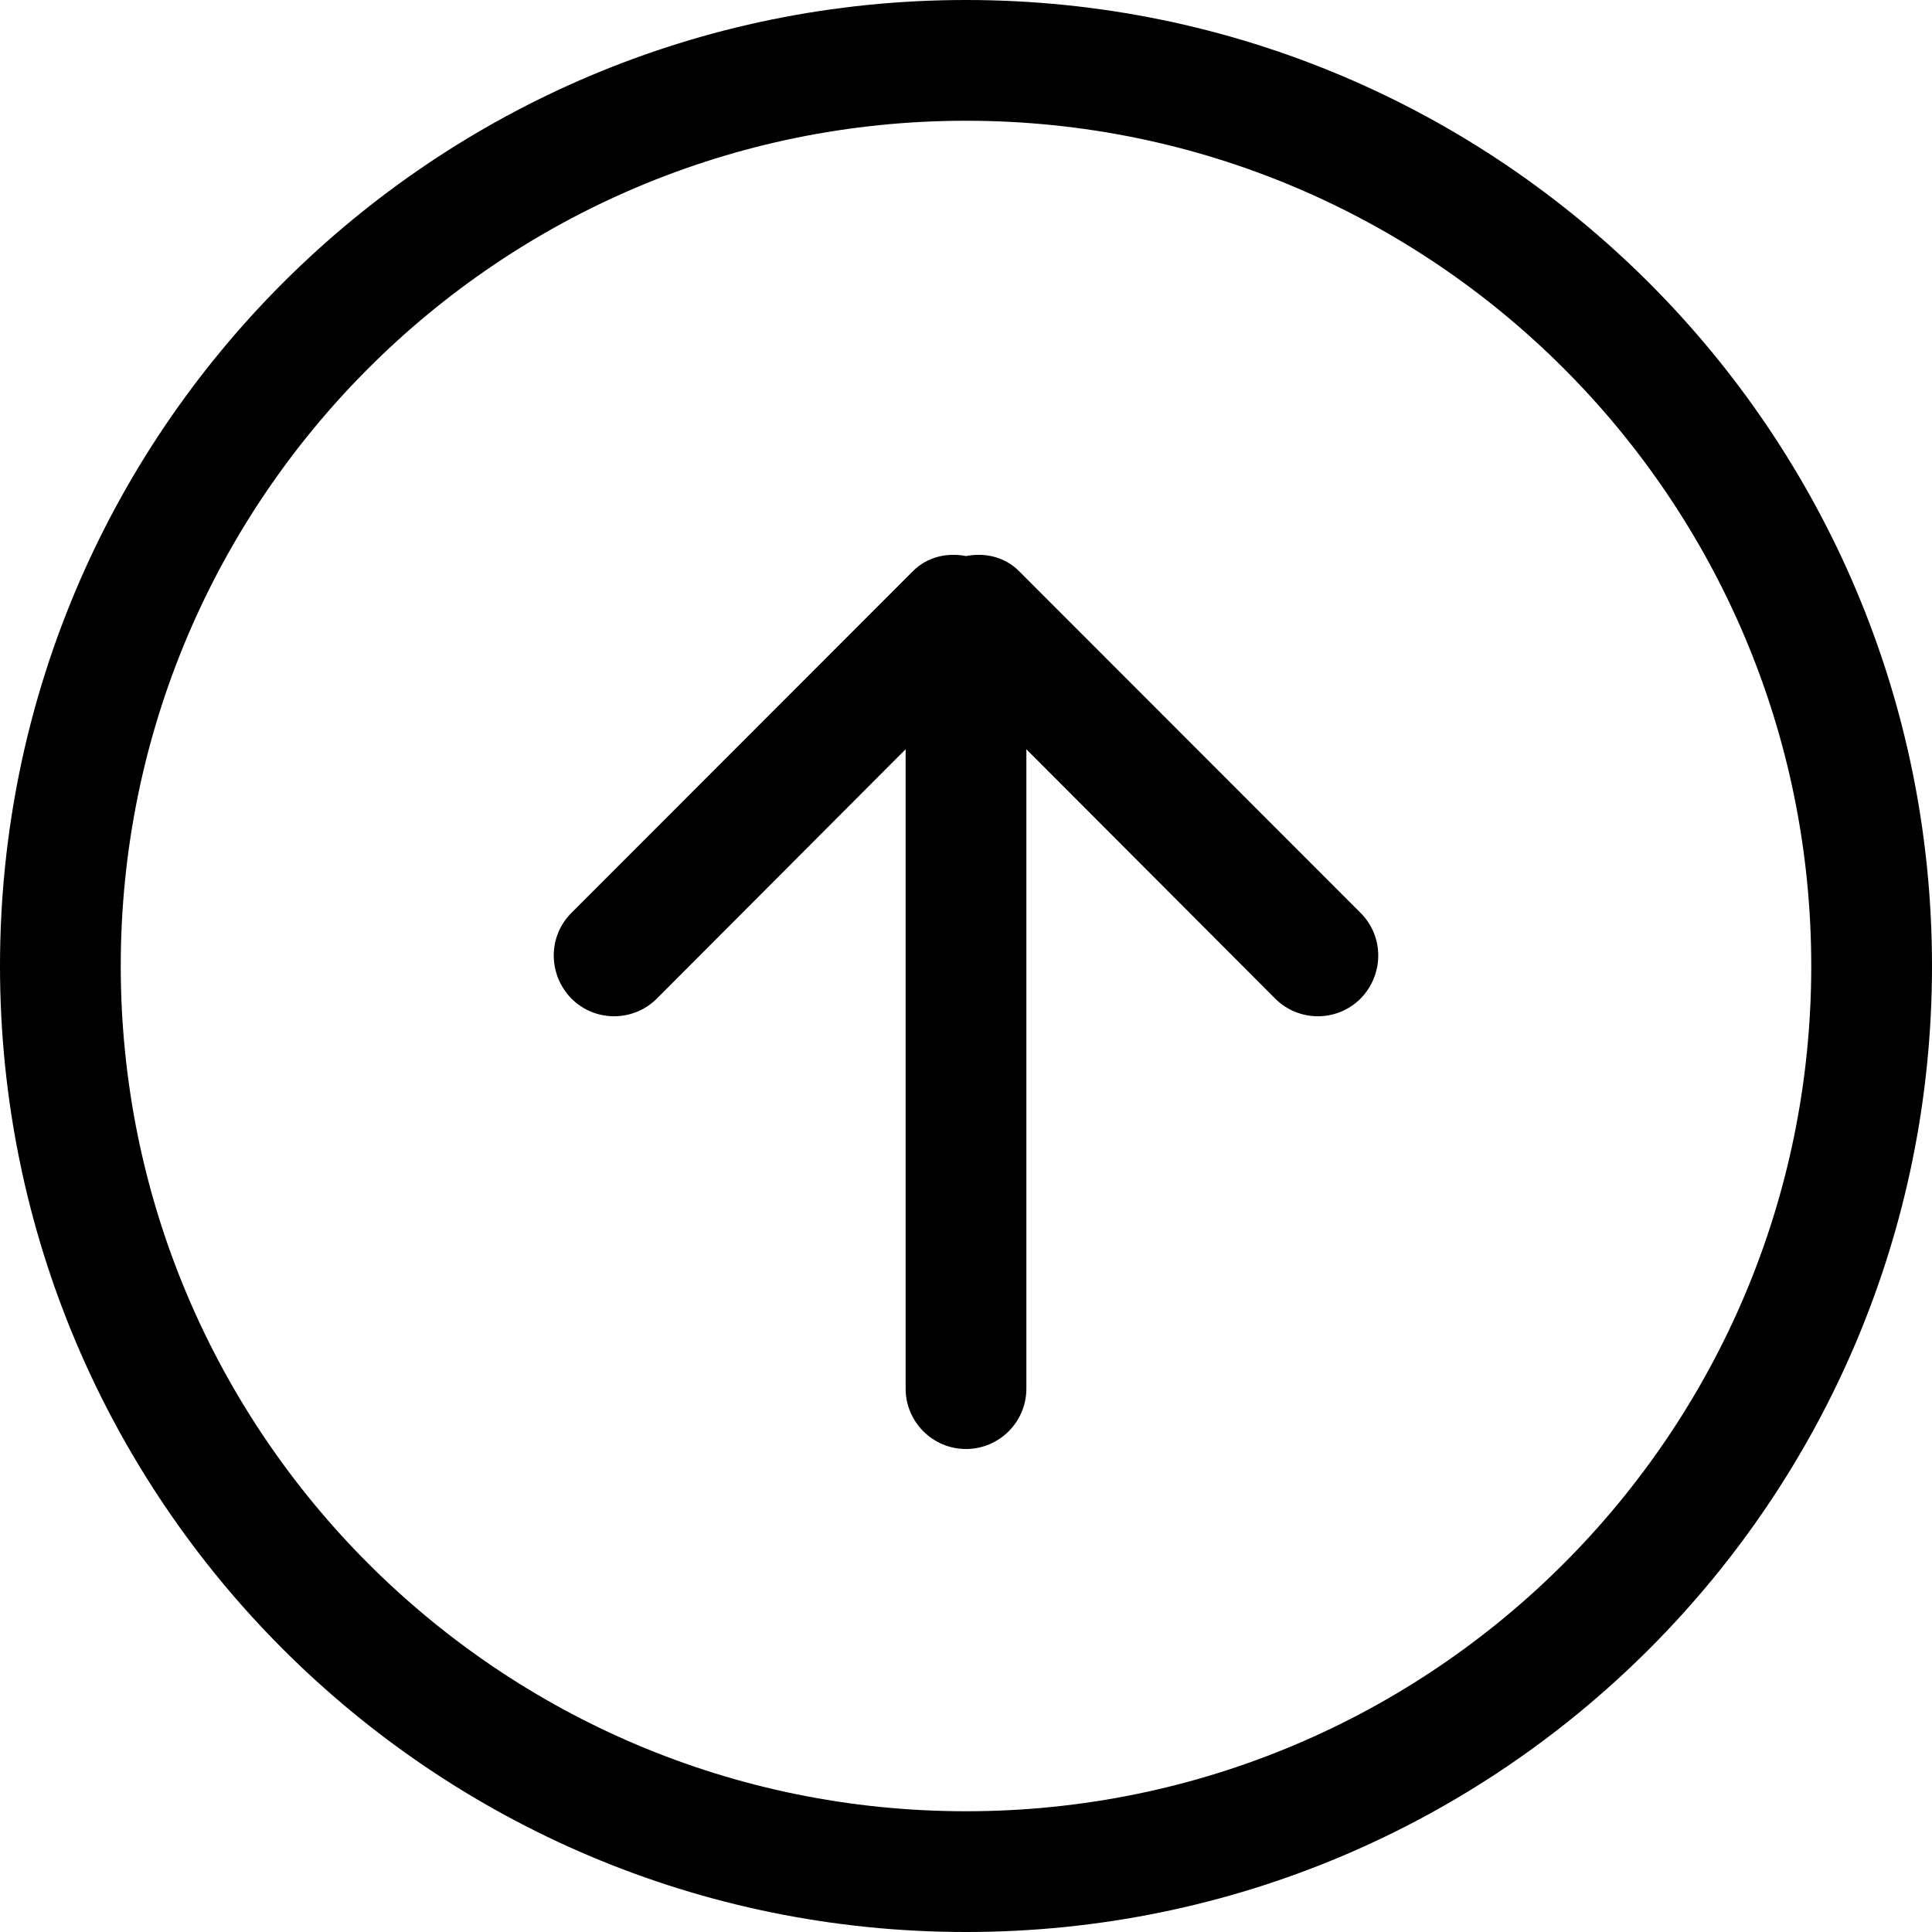
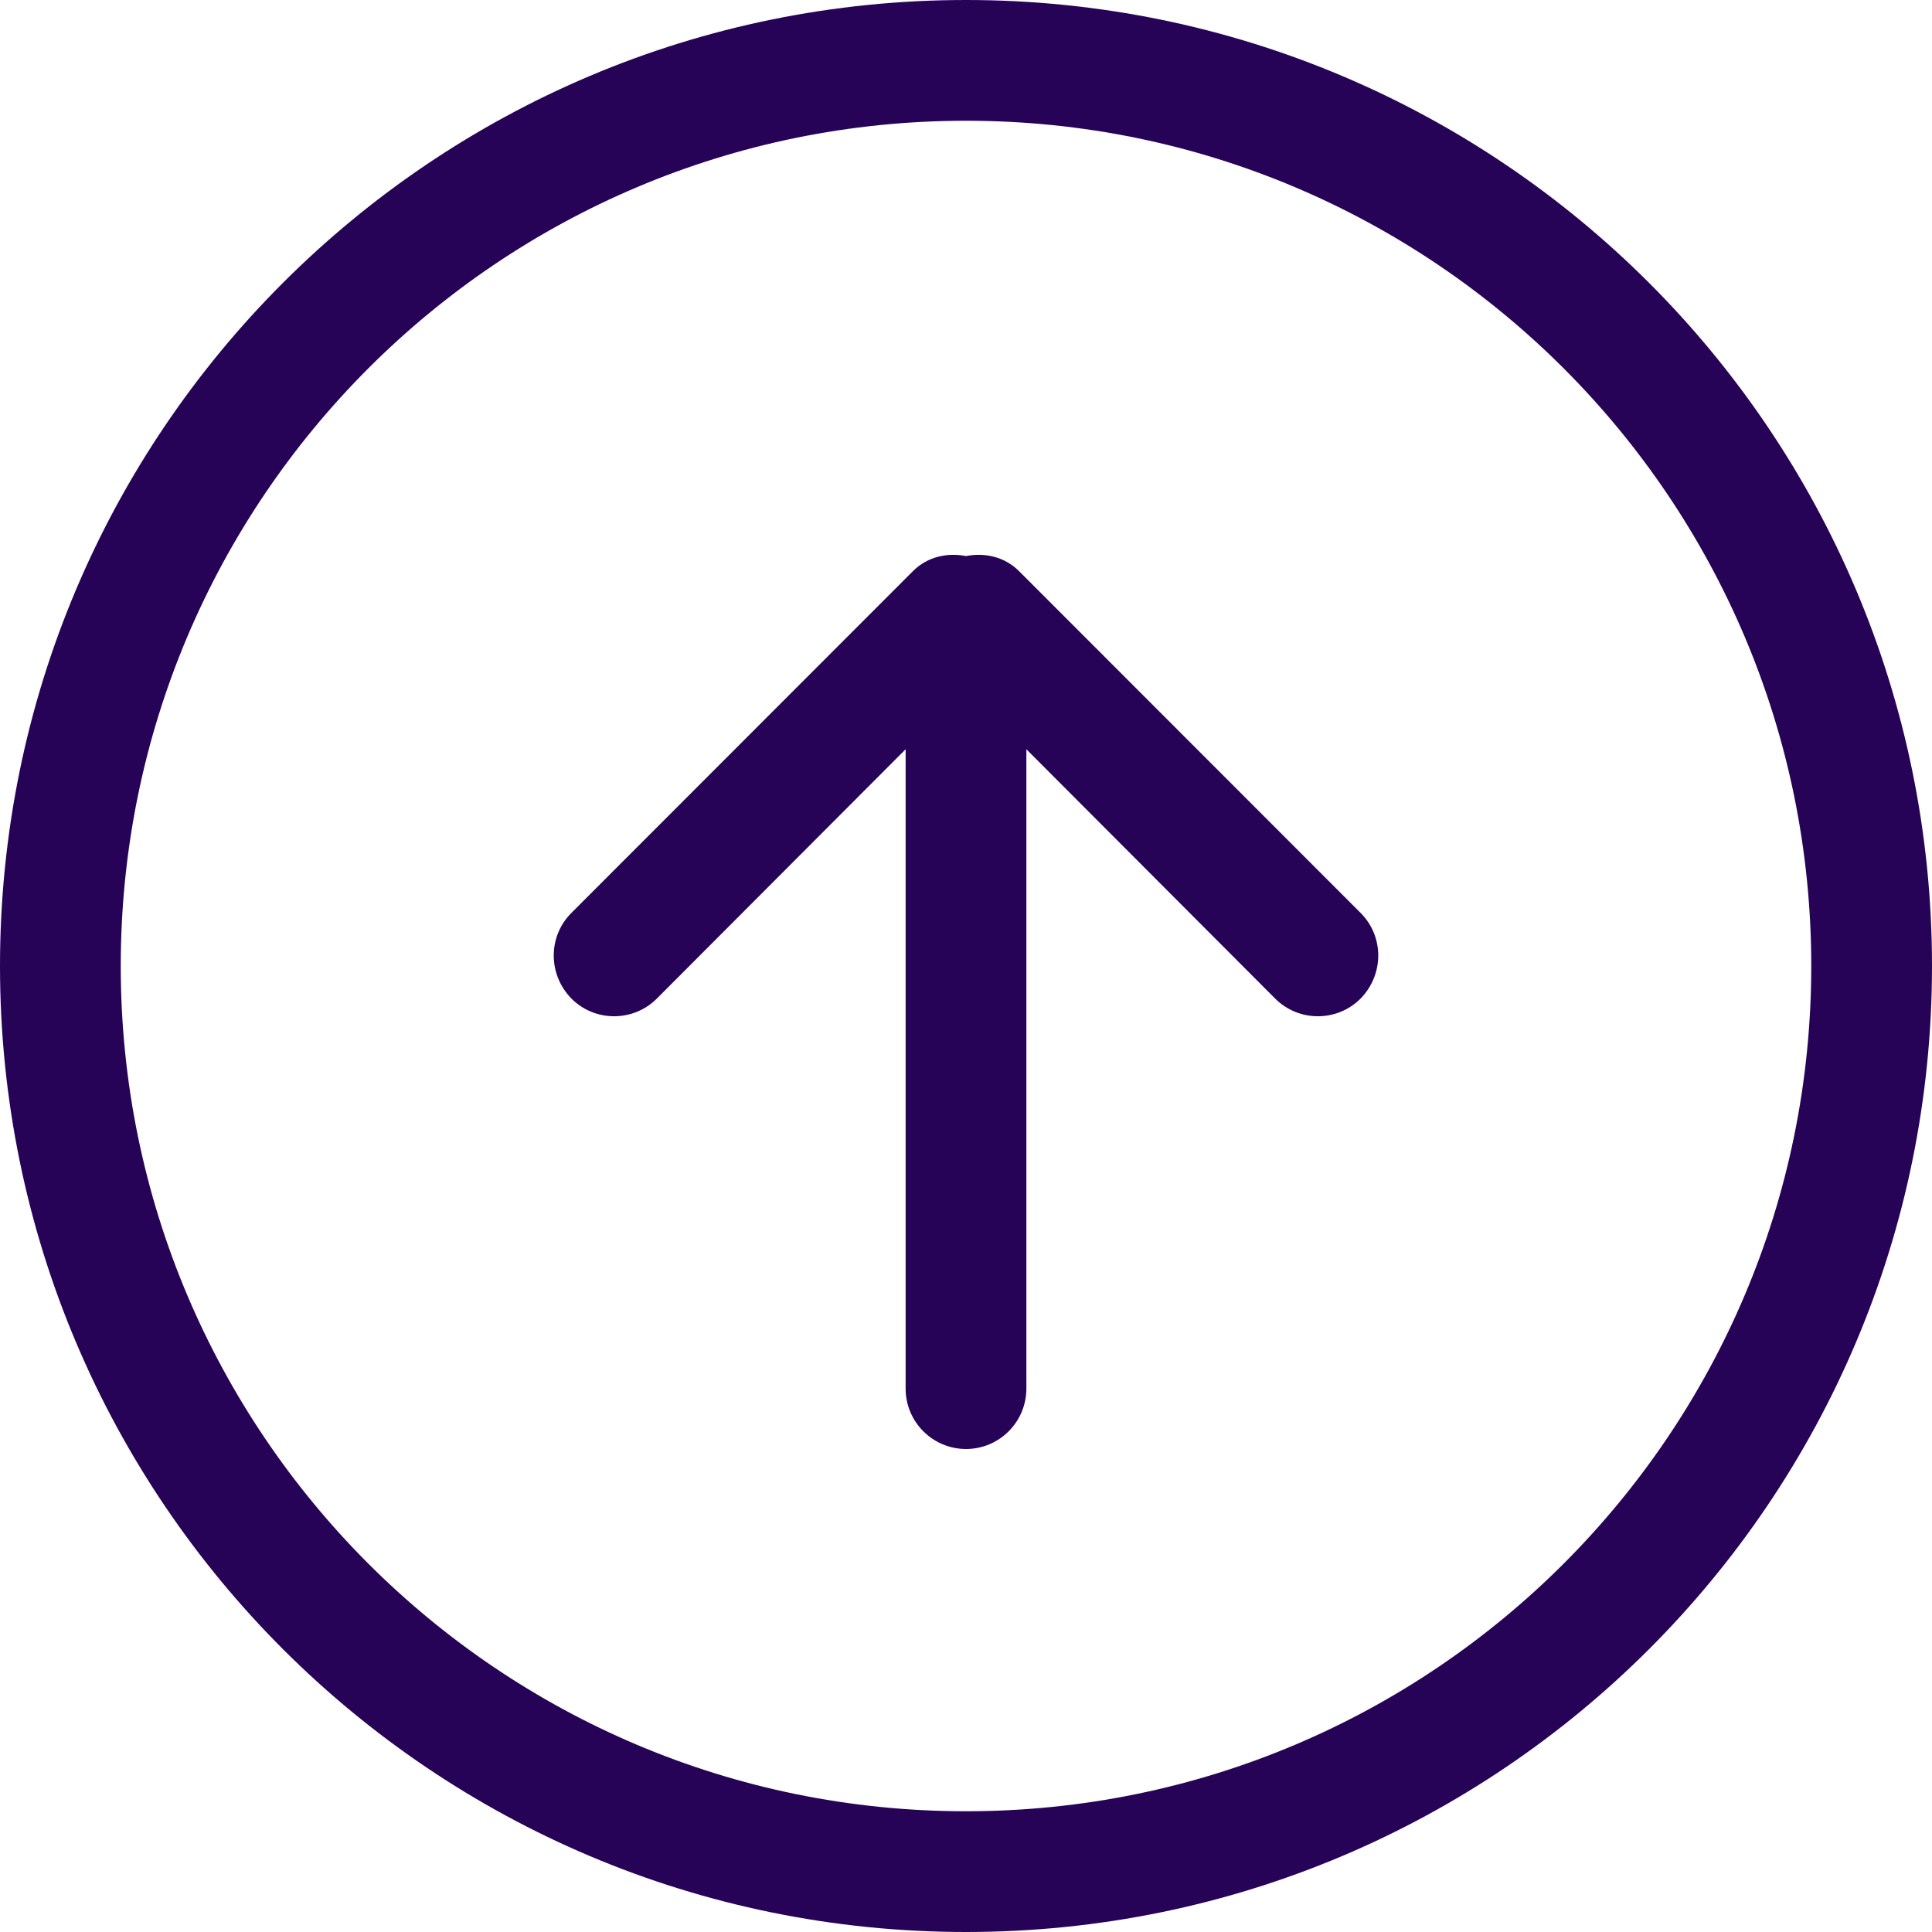
<svg xmlns="http://www.w3.org/2000/svg" width="50px" height="50px" viewBox="0 0 32 32" version="1.1">
  <defs>

</defs>
  <g id="Page-1" stroke="none" stroke-width="1" fill="none" fill-rule="evenodd">
-     <g id="Icon-Set" transform="translate(-360, -1087)" fill="#000000">
+     <g id="Icon-Set" transform="translate(-360, -1087)" fill="#270357">
      <path d="M376,1117 C368.268,1117 362,1110.73 362,1103 C362,1095.27 368.268,1089 376,1089 C383.732,1089 390,1095.27 390,1103 C390,1110.73 383.732,1117 376,1117 L376,1117 Z M376,1087 C367.163,1087 360,1094.16 360,1103 C360,1111.84 367.163,1119 376,1119 C384.837,1119 392,1111.84 392,1103 C392,1094.16 384.837,1087 376,1087 L376,1087 Z M376.879,1096.46 C376.639,1096.22 376.311,1096.15 376,1096.21 C375.689,1096.15 375.361,1096.22 375.121,1096.46 L369.465,1102.12 C369.074,1102.51 369.074,1103.14 369.465,1103.54 C369.854,1103.93 370.488,1103.93 370.879,1103.54 L375,1099.41 L375,1110 C375,1110.55 375.447,1111 376,1111 C376.553,1111 377,1110.55 377,1110 L377,1099.41 L381.121,1103.54 C381.512,1103.93 382.145,1103.93 382.535,1103.54 C382.926,1103.14 382.926,1102.51 382.535,1102.12 L376.879,1096.46 L376.879,1096.46 Z" id="arrow-up-circle">

</path>
    </g>
  </g>
</svg>
